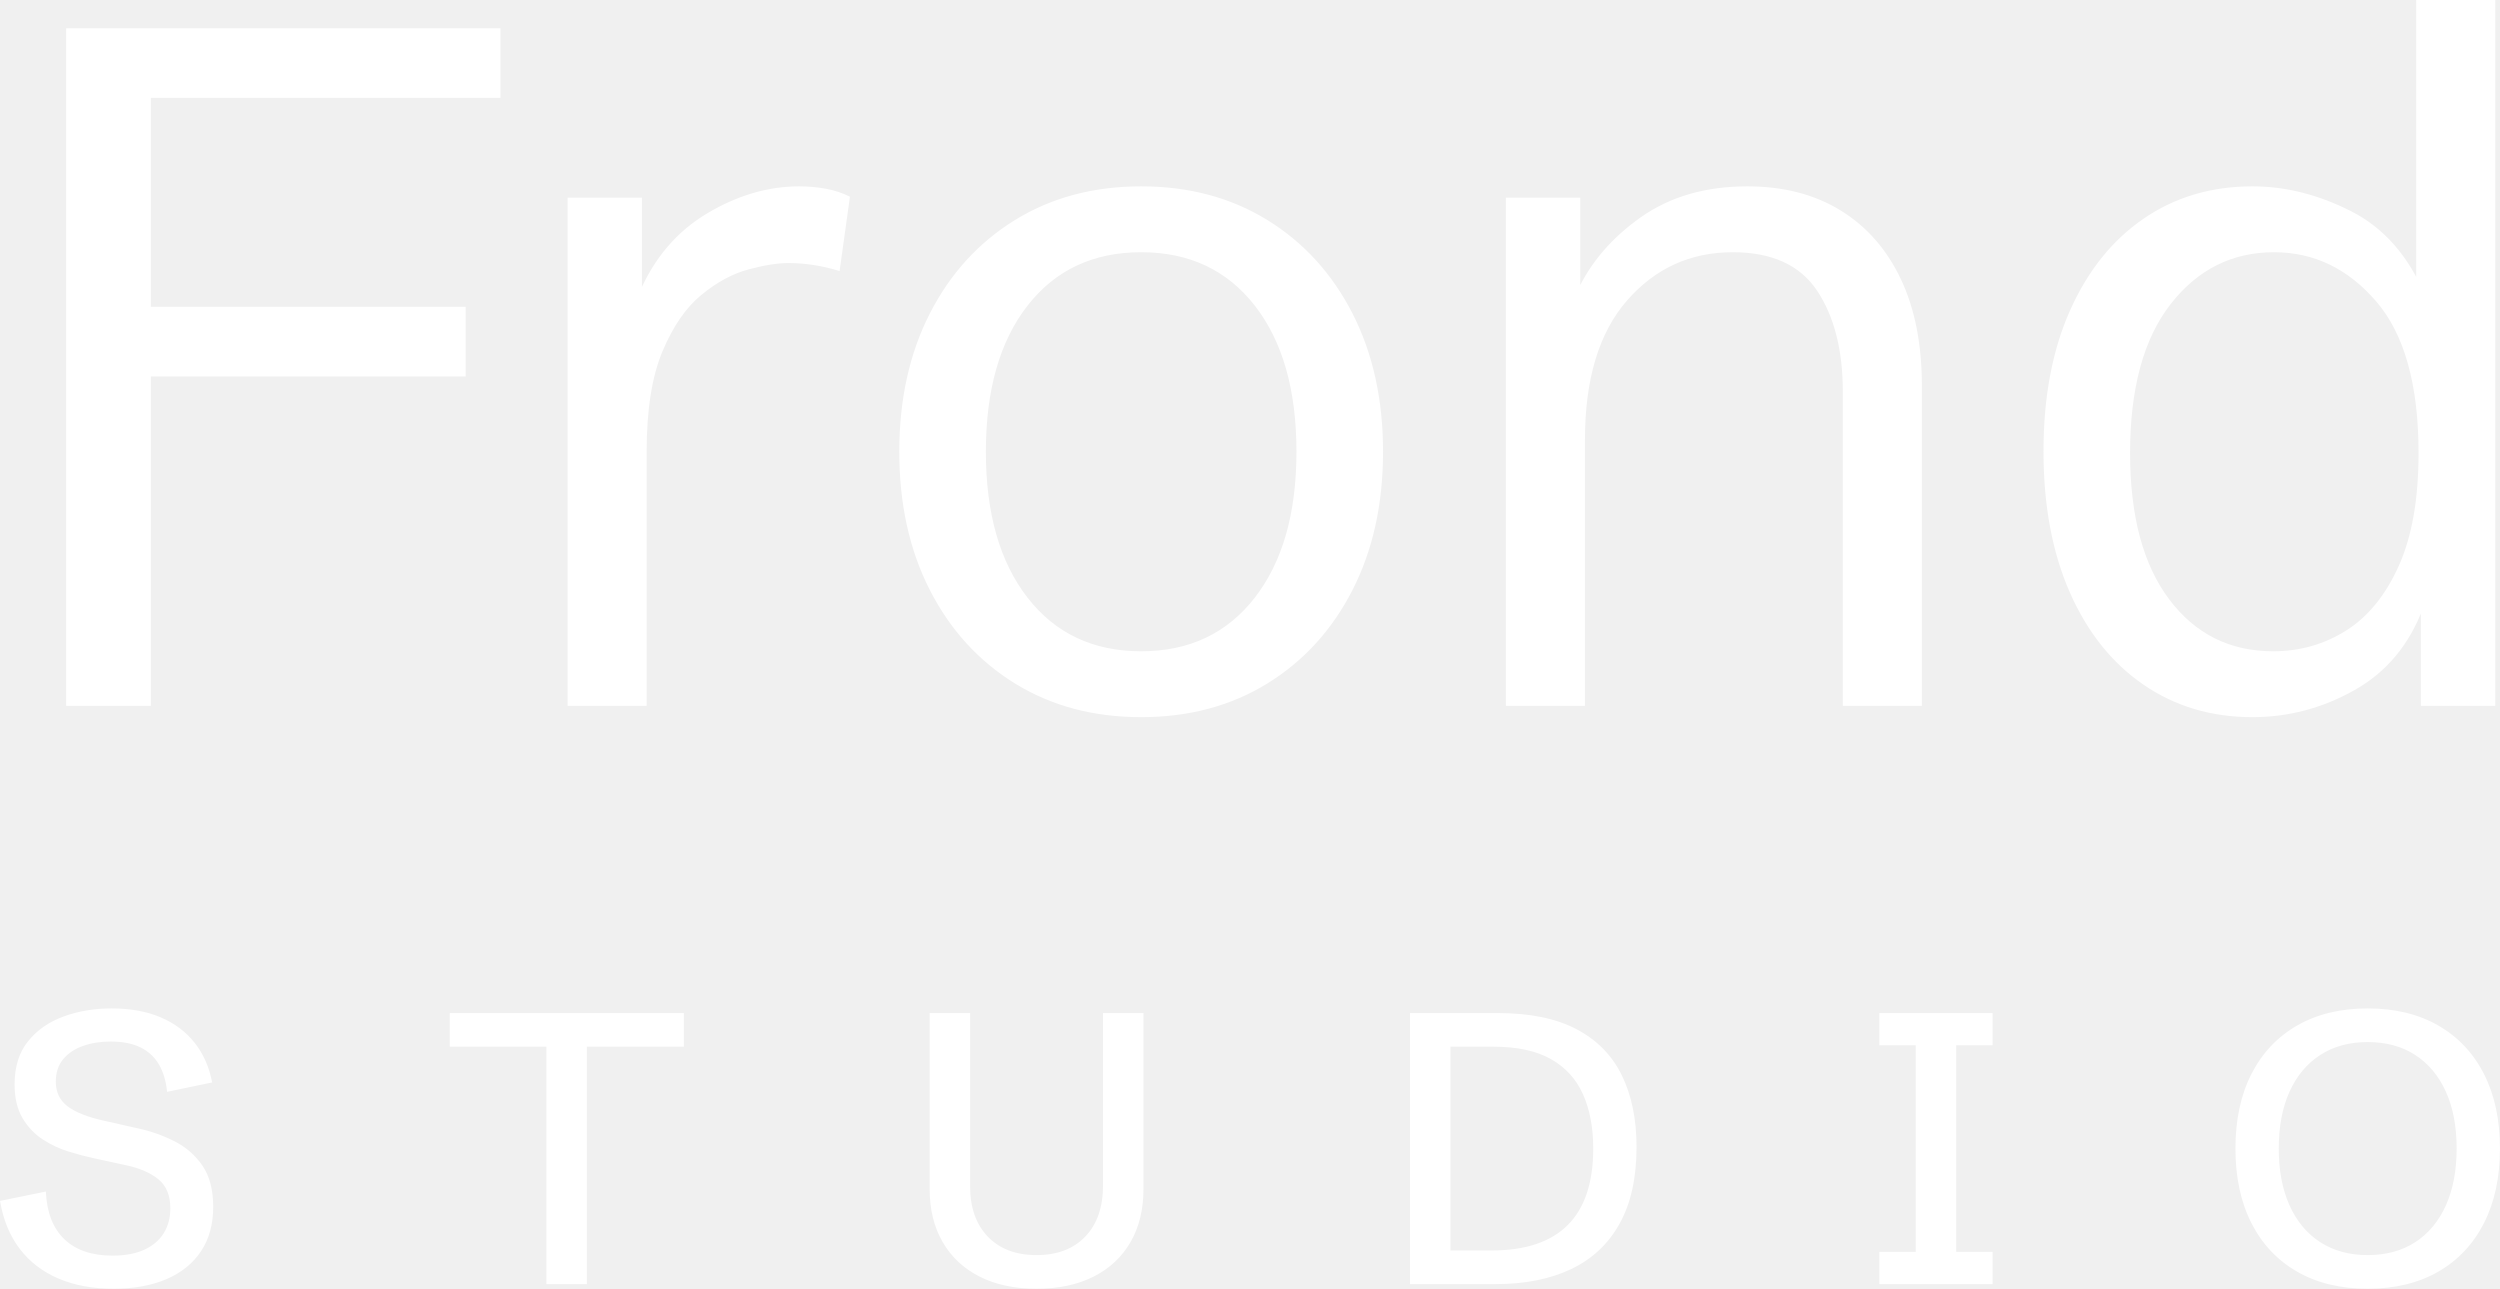
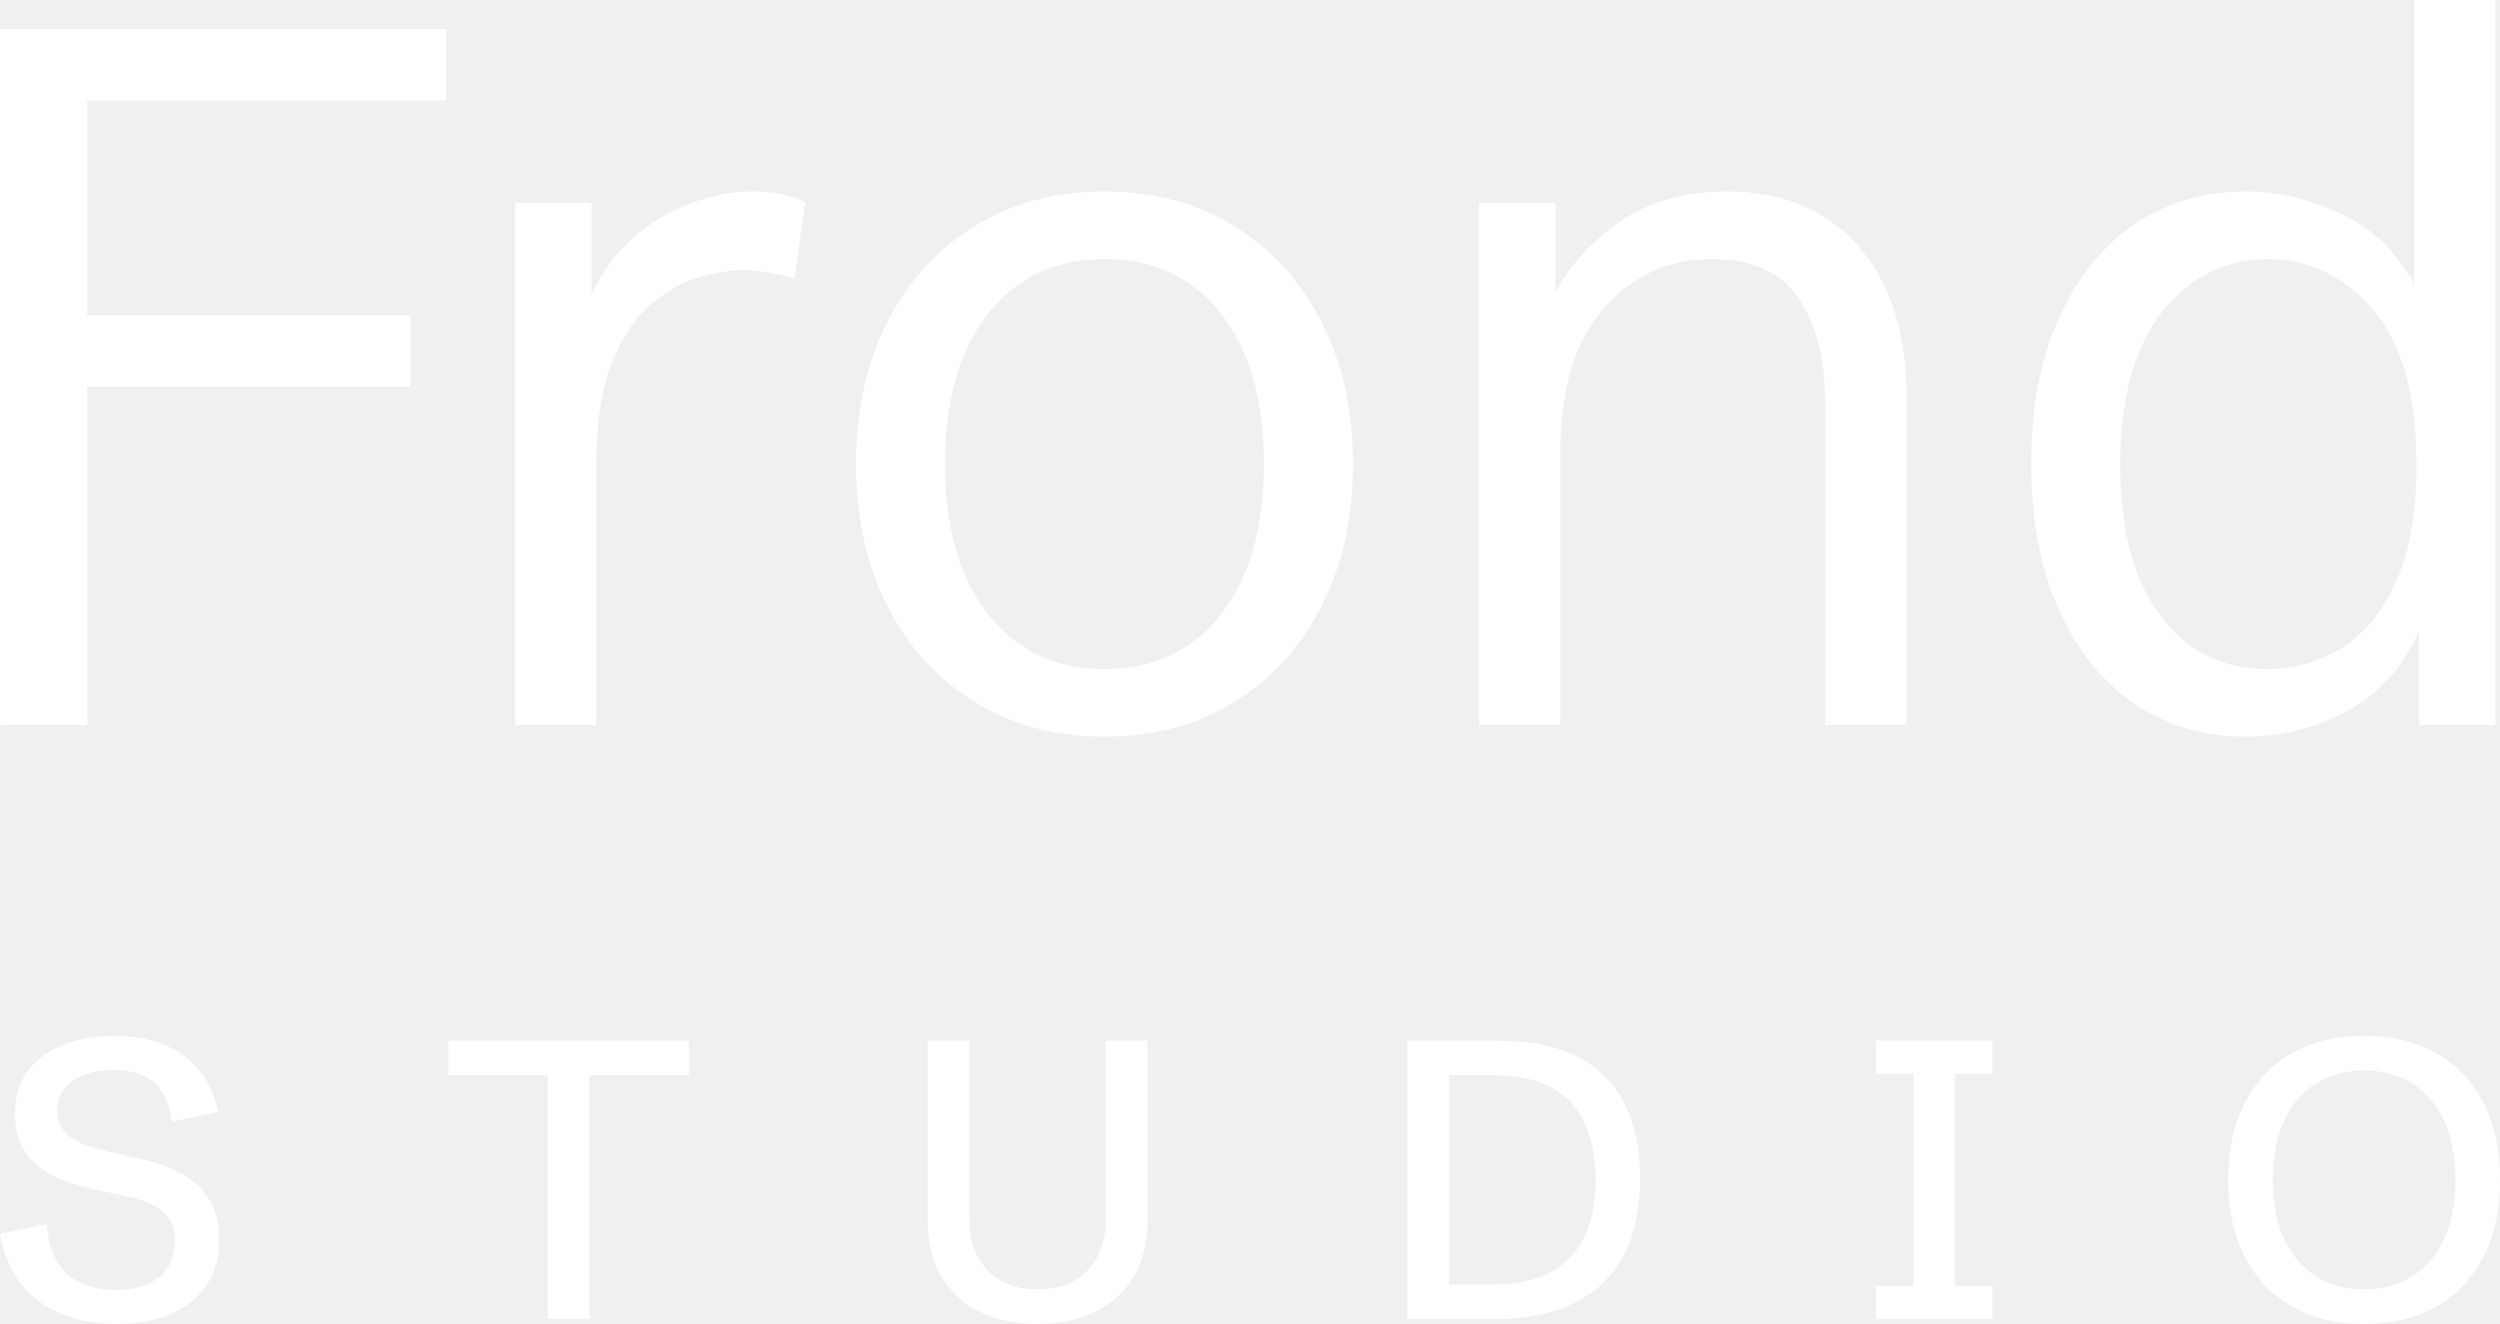
- <svg xmlns="http://www.w3.org/2000/svg" viewBox="0 0 259.396 133.723" width="259.40" height="133.72" role="img" aria-label="Frond Studio">
-   <g transform="translate(-1.149 73.242)" fill="#FFFFFF">
-     <path d="M8.008 0.0V-70.312H53.076V-63.086H16.797V-41.406H49.463V-34.18H16.797V0.0Z M60.039 0.0V-52.734H67.754V-41.553L67.461 -42.822Q69.805 -48.291 74.517 -51.099Q79.228 -53.906 84.062 -53.906Q85.478 -53.906 86.821 -53.662Q88.164 -53.418 89.336 -52.832L88.262 -45.117Q85.576 -45.947 82.939 -45.947Q81.279 -45.947 78.813 -45.288Q76.348 -44.629 73.931 -42.651Q71.514 -40.674 69.878 -36.768Q68.242 -32.861 68.242 -26.367V0.0Z M119.554 1.172Q112.132 1.172 106.468 -2.319Q100.804 -5.811 97.63 -12.012Q94.456 -18.213 94.456 -26.367Q94.456 -34.521 97.63 -40.723Q100.804 -46.924 106.468 -50.415Q112.132 -53.906 119.554 -53.906Q126.976 -53.906 132.64 -50.415Q138.304 -46.924 141.478 -40.723Q144.652 -34.521 144.652 -26.367Q144.652 -18.213 141.478 -12.012Q138.304 -5.811 132.64 -2.319Q126.976 1.172 119.554 1.172ZM119.554 -5.664Q127.025 -5.664 131.346 -11.23Q135.667 -16.797 135.667 -26.367Q135.667 -35.986 131.346 -41.528Q127.025 -47.07 119.554 -47.07Q112.083 -47.07 107.762 -41.528Q103.441 -35.986 103.441 -26.367Q103.441 -16.797 107.762 -11.23Q112.083 -5.664 119.554 -5.664Z M157.399 0.0V-52.734H165.114V-40.82L164.772 -42.969Q166.872 -47.51 171.413 -50.708Q175.954 -53.906 182.448 -53.906Q188.063 -53.906 192.116 -51.416Q196.169 -48.926 198.366 -44.312Q200.563 -39.697 200.563 -33.203V0.0H192.36V-32.568Q192.36 -39.062 189.699 -43.066Q187.038 -47.07 180.934 -47.07Q174.342 -47.07 169.972 -42.065Q165.602 -37.061 165.602 -27.588V0.0Z M234.861 1.172Q228.465 1.172 223.558 -2.197Q218.65 -5.566 215.916 -11.768Q213.182 -17.969 213.182 -26.416Q213.182 -34.863 215.94 -41.04Q218.699 -47.217 223.582 -50.562Q228.465 -53.906 234.861 -53.906Q240.037 -53.906 245.115 -51.318Q250.193 -48.73 252.781 -42.578L251.853 -42.188V-73.242H260.057V0.0H252.342V-10.986L252.586 -10.205Q250.437 -4.443 245.457 -1.636Q240.476 1.172 234.861 1.172ZM237.01 -5.664Q241.16 -5.664 244.578 -7.812Q247.996 -9.961 250.047 -14.526Q252.098 -19.092 252.098 -26.221Q252.098 -36.865 247.703 -41.968Q243.309 -47.07 237.107 -47.07Q230.564 -47.07 226.365 -41.675Q222.166 -36.279 222.166 -26.221Q222.166 -16.455 226.219 -11.06Q230.271 -5.664 237.01 -5.664Z M12.919 60.481Q9.7 60.481 7.225 59.429Q4.749 58.378 3.193 56.341Q1.637 54.304 1.149 51.367L5.902 50.395Q6.044 53.633 7.821 55.338Q9.598 57.044 12.806 57.044Q14.793 57.044 16.125 56.427Q17.456 55.811 18.137 54.708Q18.817 53.606 18.817 52.146Q18.817 50.128 17.583 49.126Q16.348 48.123 14.247 47.671L10.801 46.922Q9.663 46.678 8.265 46.249Q6.866 45.819 5.592 44.996Q4.318 44.173 3.488 42.787Q2.658 41.4 2.658 39.263Q2.658 36.533 4.059 34.797Q5.46 33.061 7.751 32.228Q10.043 31.394 12.713 31.394Q15.65 31.394 17.815 32.319Q19.98 33.244 21.338 34.956Q22.696 36.669 23.157 39.074L18.48 40.049Q18.318 38.386 17.646 37.226Q16.974 36.066 15.74 35.448Q14.505 34.831 12.617 34.831Q11.05 34.831 9.764 35.284Q8.477 35.736 7.705 36.656Q6.934 37.577 6.934 39.003Q6.934 40.606 8.142 41.54Q9.35 42.475 11.967 43.055L15.461 43.841Q17.449 44.272 19.238 45.173Q21.026 46.075 22.147 47.704Q23.267 49.333 23.267 51.991Q23.267 54.69 22.001 56.591Q20.734 58.493 18.412 59.487Q16.09 60.481 12.919 60.481Z M57.839 60.0V35.365H47.813V31.875H72.102V35.365H62.037V60.0Z M108.7 60.481Q105.277 60.481 102.793 59.223Q100.309 57.965 98.958 55.639Q97.607 53.313 97.607 50.126V31.875H101.805V49.843Q101.805 53.168 103.648 55.079Q105.49 56.99 108.7 56.99Q111.911 56.99 113.753 55.069Q115.596 53.148 115.596 49.76V31.875H119.794V50.126Q119.794 53.313 118.451 55.639Q117.109 57.965 114.618 59.223Q112.127 60.481 108.7 60.481Z M147.447 60.0V31.875H156.549Q161.537 31.875 164.721 33.547Q167.905 35.22 169.43 38.338Q170.955 41.456 170.955 45.772Q170.955 50.568 169.198 53.728Q167.441 56.887 164.166 58.444Q160.891 60.0 156.334 60.0ZM151.646 56.51H155.905Q166.461 56.51 166.461 45.938Q166.461 42.677 165.4 40.305Q164.34 37.933 162.067 36.649Q159.795 35.365 156.12 35.365H151.646Z M196.151 60.0V56.657H199.926V35.218H196.151V31.875H207.899V35.218H204.124V56.657H207.899V60.0Z M246.823 60.481Q242.59 60.481 239.508 58.713Q236.426 56.945 234.762 53.681Q233.099 50.416 233.099 45.939Q233.099 41.442 234.762 38.188Q236.426 34.933 239.508 33.164Q242.59 31.394 246.823 31.394Q251.057 31.394 254.137 33.163Q257.218 34.932 258.881 38.187Q260.545 41.442 260.545 45.938Q260.545 50.415 258.881 53.68Q257.217 56.945 254.136 58.713Q251.055 60.481 246.823 60.481ZM246.821 56.99Q249.683 56.99 251.751 55.652Q253.819 54.313 254.935 51.829Q256.051 49.345 256.051 45.937Q256.051 42.51 254.935 40.036Q253.819 37.562 251.751 36.223Q249.683 34.885 246.821 34.885Q243.977 34.885 241.902 36.223Q239.827 37.562 238.71 40.036Q237.593 42.51 237.593 45.937Q237.593 49.345 238.71 51.829Q239.827 54.313 241.902 55.652Q243.977 56.99 246.821 56.99Z" />
+ <svg xmlns="http://www.w3.org/2000/svg" viewBox="0 0 252.520 133.723" width="252.52" height="133.72" role="img" aria-label="Frond Studio">
+   <g transform="translate(-7.993 73.242)" fill="#FFFFFF">
+     <path d="M8.008 0.0V-70.312H53.076V-63.086H16.797V-41.406H49.463V-34.18H16.797V0.0Z M60.023 0.0V-52.734H67.738V-41.553L67.445 -42.822Q69.789 -48.291 74.501 -51.099Q79.212 -53.906 84.046 -53.906Q85.462 -53.906 86.805 -53.662Q88.148 -53.418 89.32 -52.832L88.246 -45.117Q85.56 -45.947 82.923 -45.947Q81.263 -45.947 78.797 -45.288Q76.332 -44.629 73.915 -42.651Q71.498 -40.674 69.862 -36.768Q68.226 -32.861 68.226 -26.367V0.0Z M119.554 1.172Q112.132 1.172 106.468 -2.319Q100.804 -5.811 97.63 -12.012Q94.456 -18.213 94.456 -26.367Q94.456 -34.521 97.63 -40.723Q100.804 -46.924 106.468 -50.415Q112.132 -53.906 119.554 -53.906Q126.976 -53.906 132.64 -50.415Q138.304 -46.924 141.478 -40.723Q144.652 -34.521 144.652 -26.367Q144.652 -18.213 141.478 -12.012Q138.304 -5.811 132.64 -2.319Q126.976 1.172 119.554 1.172ZM119.554 -5.664Q127.025 -5.664 131.346 -11.23Q135.667 -16.797 135.667 -26.367Q135.667 -35.986 131.346 -41.528Q127.025 -47.07 119.554 -47.07Q112.083 -47.07 107.762 -41.528Q103.441 -35.986 103.441 -26.367Q103.441 -16.797 107.762 -11.23Q112.083 -5.664 119.554 -5.664Z M157.395 0.0V-52.734H165.11V-40.82L164.768 -42.969Q166.868 -47.51 171.409 -50.708Q175.95 -53.906 182.444 -53.906Q188.059 -53.906 192.112 -51.416Q196.165 -48.926 198.362 -44.312Q200.559 -39.697 200.559 -33.203V0.0H192.356V-32.568Q192.356 -39.062 189.695 -43.066Q187.034 -47.07 180.93 -47.07Q174.338 -47.07 169.968 -42.065Q165.598 -37.061 165.598 -27.588V0.0Z M234.845 1.172Q228.449 1.172 223.542 -2.197Q218.634 -5.566 215.9 -11.768Q213.166 -17.969 213.166 -26.416Q213.166 -34.863 215.924 -41.04Q218.683 -47.217 223.566 -50.562Q228.449 -53.906 234.845 -53.906Q240.021 -53.906 245.099 -51.318Q250.177 -48.73 252.765 -42.578L251.837 -42.188V-73.242H260.041V0.0H252.326V-10.986L252.57 -10.205Q250.421 -4.443 245.441 -1.636Q240.46 1.172 234.845 1.172ZM236.994 -5.664Q241.144 -5.664 244.562 -7.812Q247.98 -9.961 250.031 -14.526Q252.082 -19.092 252.082 -26.221Q252.082 -36.865 247.687 -41.968Q243.293 -47.07 237.091 -47.07Q230.548 -47.07 226.349 -41.675Q222.15 -36.279 222.15 -26.221Q222.15 -16.455 226.203 -11.06Q230.255 -5.664 236.994 -5.664Z M19.763 60.481Q16.544 60.481 14.069 59.429Q11.593 58.378 10.037 56.341Q8.481 54.304 7.993 51.367L12.746 50.395Q12.888 53.633 14.665 55.338Q16.442 57.044 19.65 57.044Q21.637 57.044 22.969 56.427Q24.3 55.811 24.981 54.708Q25.661 53.606 25.661 52.146Q25.661 50.128 24.427 49.126Q23.192 48.123 21.091 47.671L17.645 46.922Q16.507 46.678 15.109 46.249Q13.71 45.819 12.436 44.996Q11.162 44.173 10.332 42.787Q9.502 41.4 9.502 39.263Q9.502 36.533 10.903 34.797Q12.304 33.061 14.595 32.228Q16.887 31.394 19.557 31.394Q22.494 31.394 24.659 32.319Q26.824 33.244 28.182 34.956Q29.54 36.669 30.001 39.074L25.324 40.049Q25.162 38.386 24.49 37.226Q23.818 36.066 22.584 35.448Q21.349 34.831 19.461 34.831Q17.894 34.831 16.608 35.284Q15.321 35.736 14.549 36.656Q13.778 37.577 13.778 39.003Q13.778 40.606 14.986 41.54Q16.194 42.475 18.811 43.055L22.305 43.841Q24.293 44.272 26.082 45.173Q27.87 46.075 28.991 47.704Q30.111 49.333 30.111 51.991Q30.111 54.69 28.845 56.591Q27.578 58.493 25.256 59.487Q22.934 60.481 19.763 60.481Z M63.311 60.0V35.365H53.285V31.875H77.574V35.365H67.509V60.0Z M112.792 60.481Q109.369 60.481 106.885 59.223Q104.401 57.965 103.05 55.639Q101.699 53.313 101.699 50.126V31.875H105.897V49.843Q105.897 53.168 107.74 55.079Q109.582 56.99 112.792 56.99Q116.003 56.99 117.845 55.069Q119.688 53.148 119.688 49.76V31.875H123.886V50.126Q123.886 53.313 122.543 55.639Q121.201 57.965 118.71 59.223Q116.219 60.481 112.792 60.481Z M150.151 60.0V31.875H159.253Q164.241 31.875 167.425 33.547Q170.609 35.22 172.134 38.338Q173.659 41.456 173.659 45.772Q173.659 50.568 171.902 53.728Q170.145 56.887 166.87 58.444Q163.595 60.0 159.038 60.0ZM154.35 56.51H158.609Q169.165 56.51 169.165 45.938Q169.165 42.677 168.104 40.305Q167.044 37.933 164.771 36.649Q162.499 35.365 158.824 35.365H154.35Z M197.499 60.0V56.657H201.274V35.218H197.499V31.875H209.247V35.218H205.472V56.657H209.247V60.0Z M246.791 60.481Q242.558 60.481 239.476 58.713Q236.394 56.945 234.73 53.681Q233.067 50.416 233.067 45.939Q233.067 41.442 234.73 38.188Q236.394 34.933 239.476 33.164Q242.558 31.394 246.791 31.394Q251.025 31.394 254.105 33.163Q257.186 34.932 258.849 38.187Q260.513 41.442 260.513 45.938Q260.513 50.415 258.849 53.68Q257.185 56.945 254.104 58.713Q251.023 60.481 246.791 60.481ZM246.789 56.99Q249.651 56.99 251.719 55.652Q253.787 54.313 254.903 51.829Q256.019 49.345 256.019 45.937Q256.019 42.51 254.903 40.036Q253.787 37.562 251.719 36.223Q249.651 34.885 246.789 34.885Q243.945 34.885 241.87 36.223Q239.795 37.562 238.678 40.036Q237.561 42.51 237.561 45.937Q237.561 49.345 238.678 51.829Q239.795 54.313 241.87 55.652Q243.945 56.99 246.789 56.99Z" />
  </g>
</svg>
